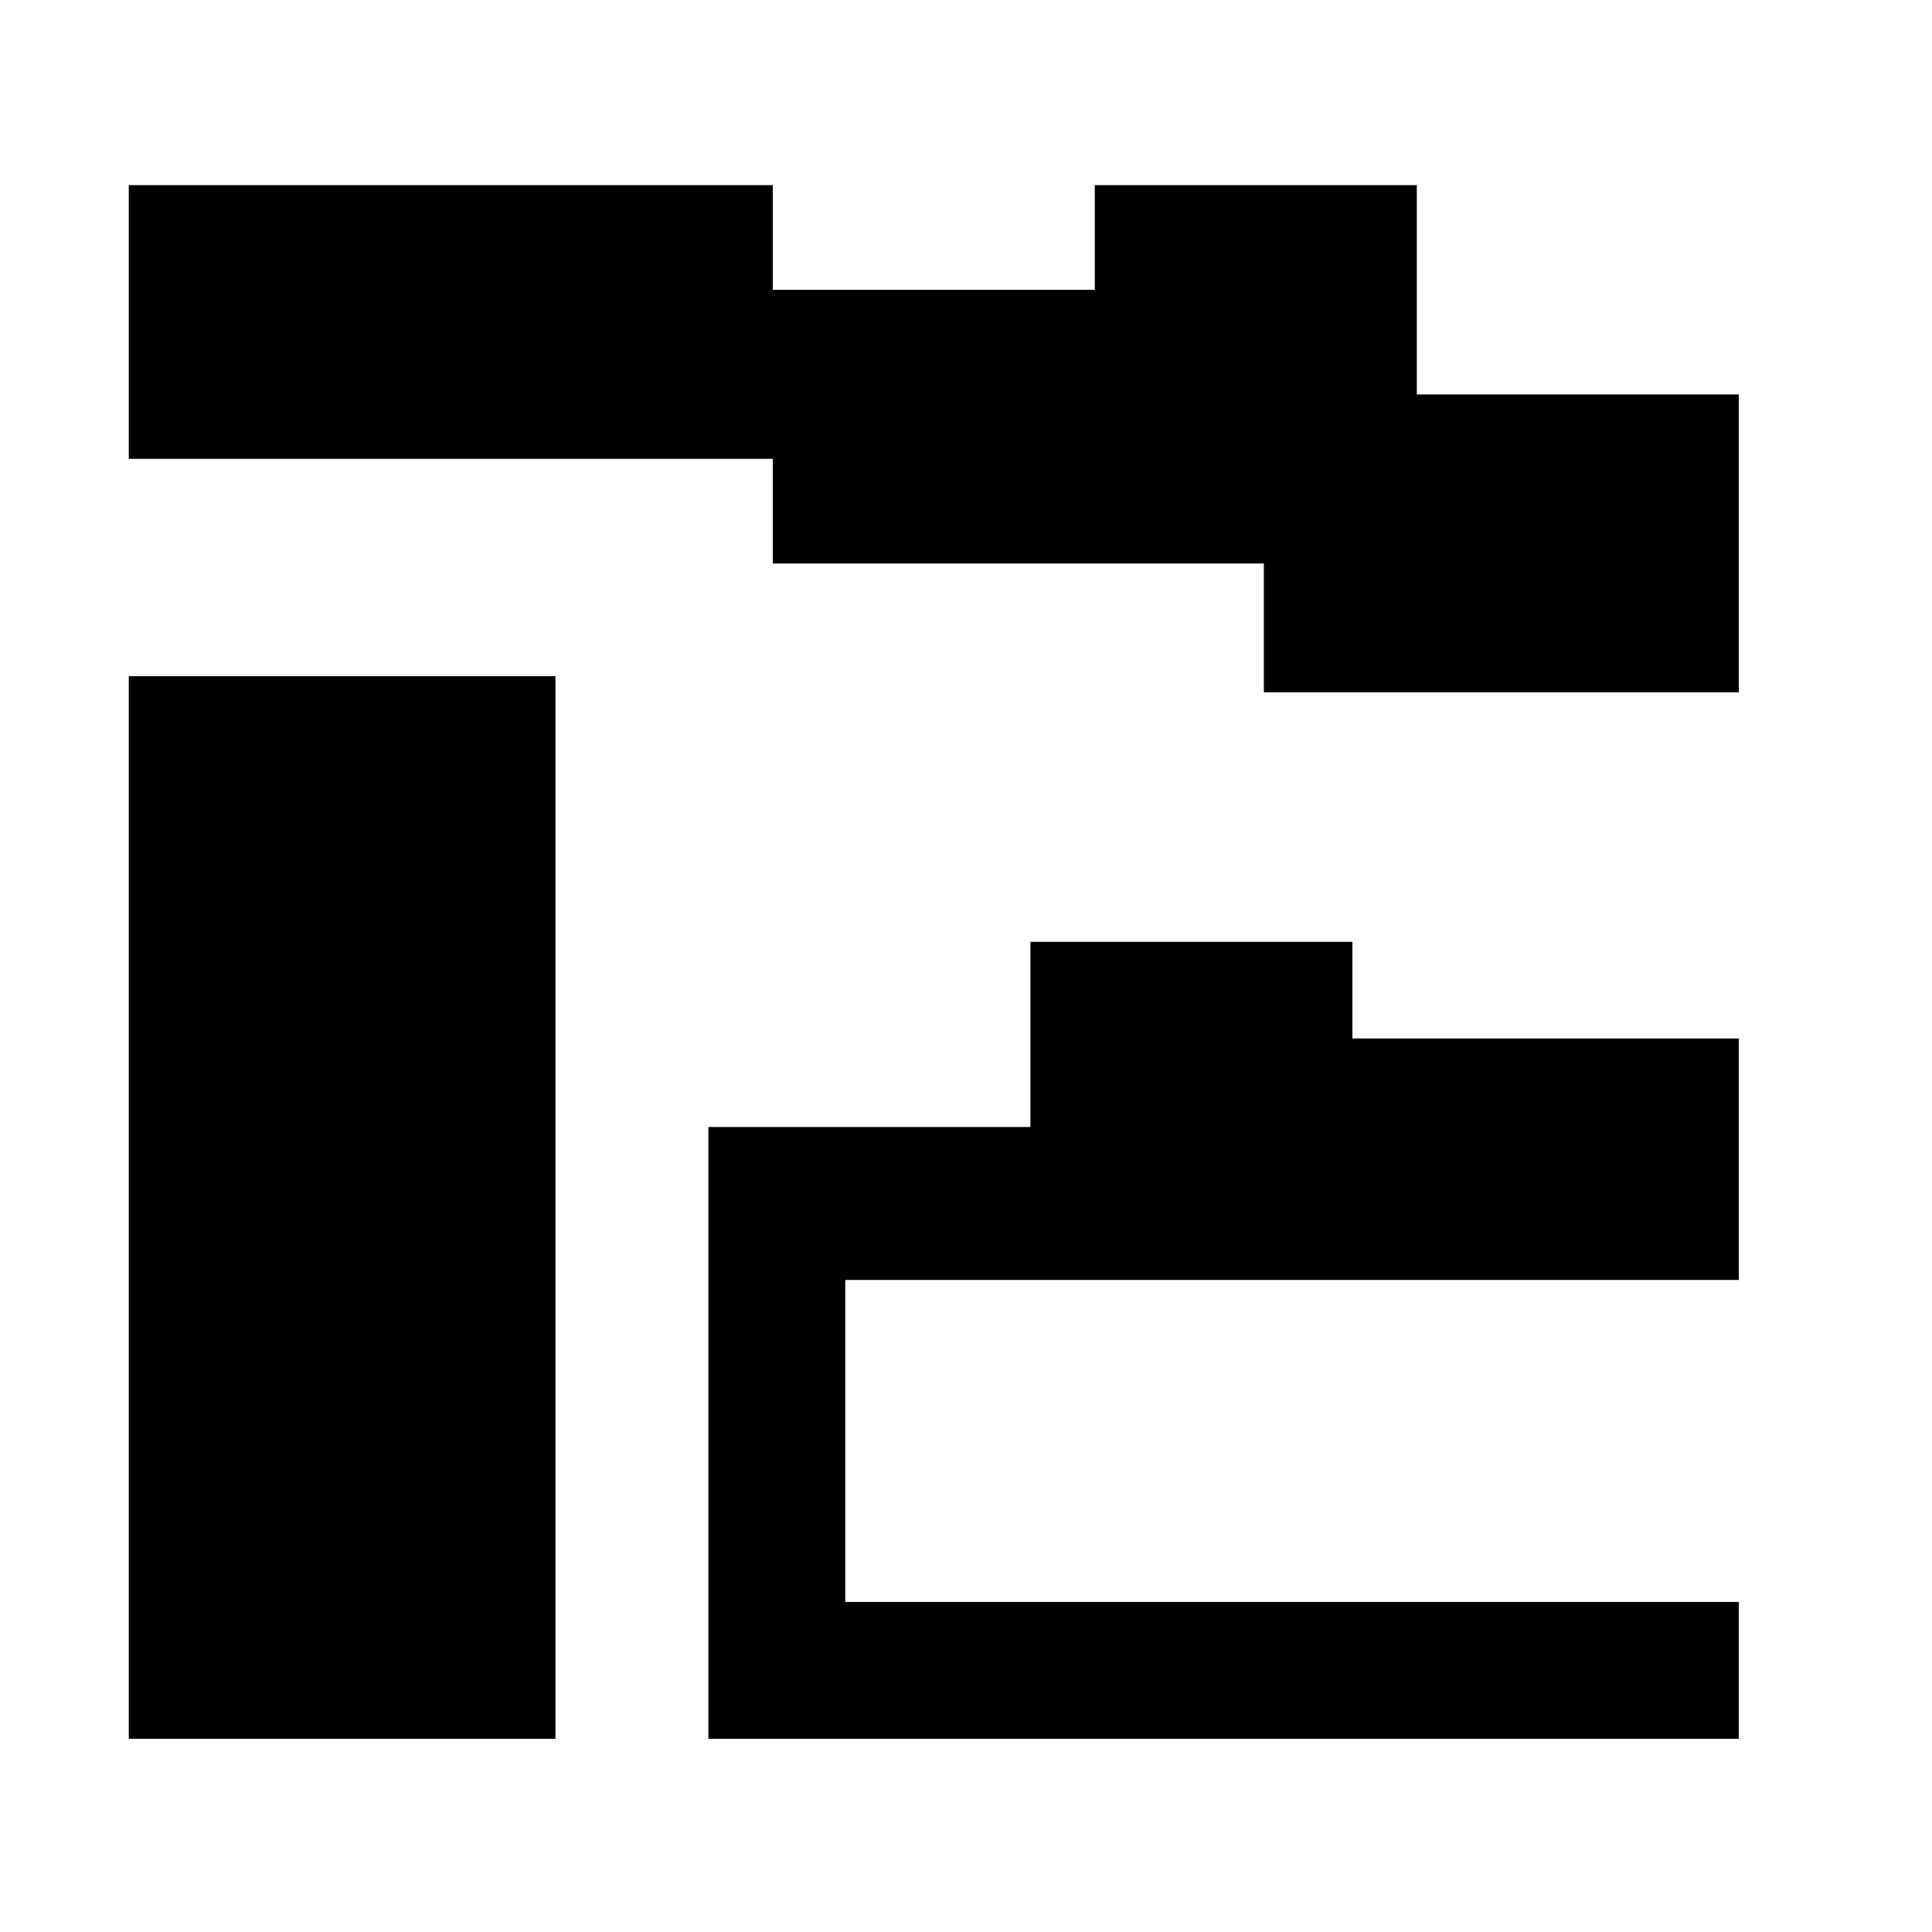
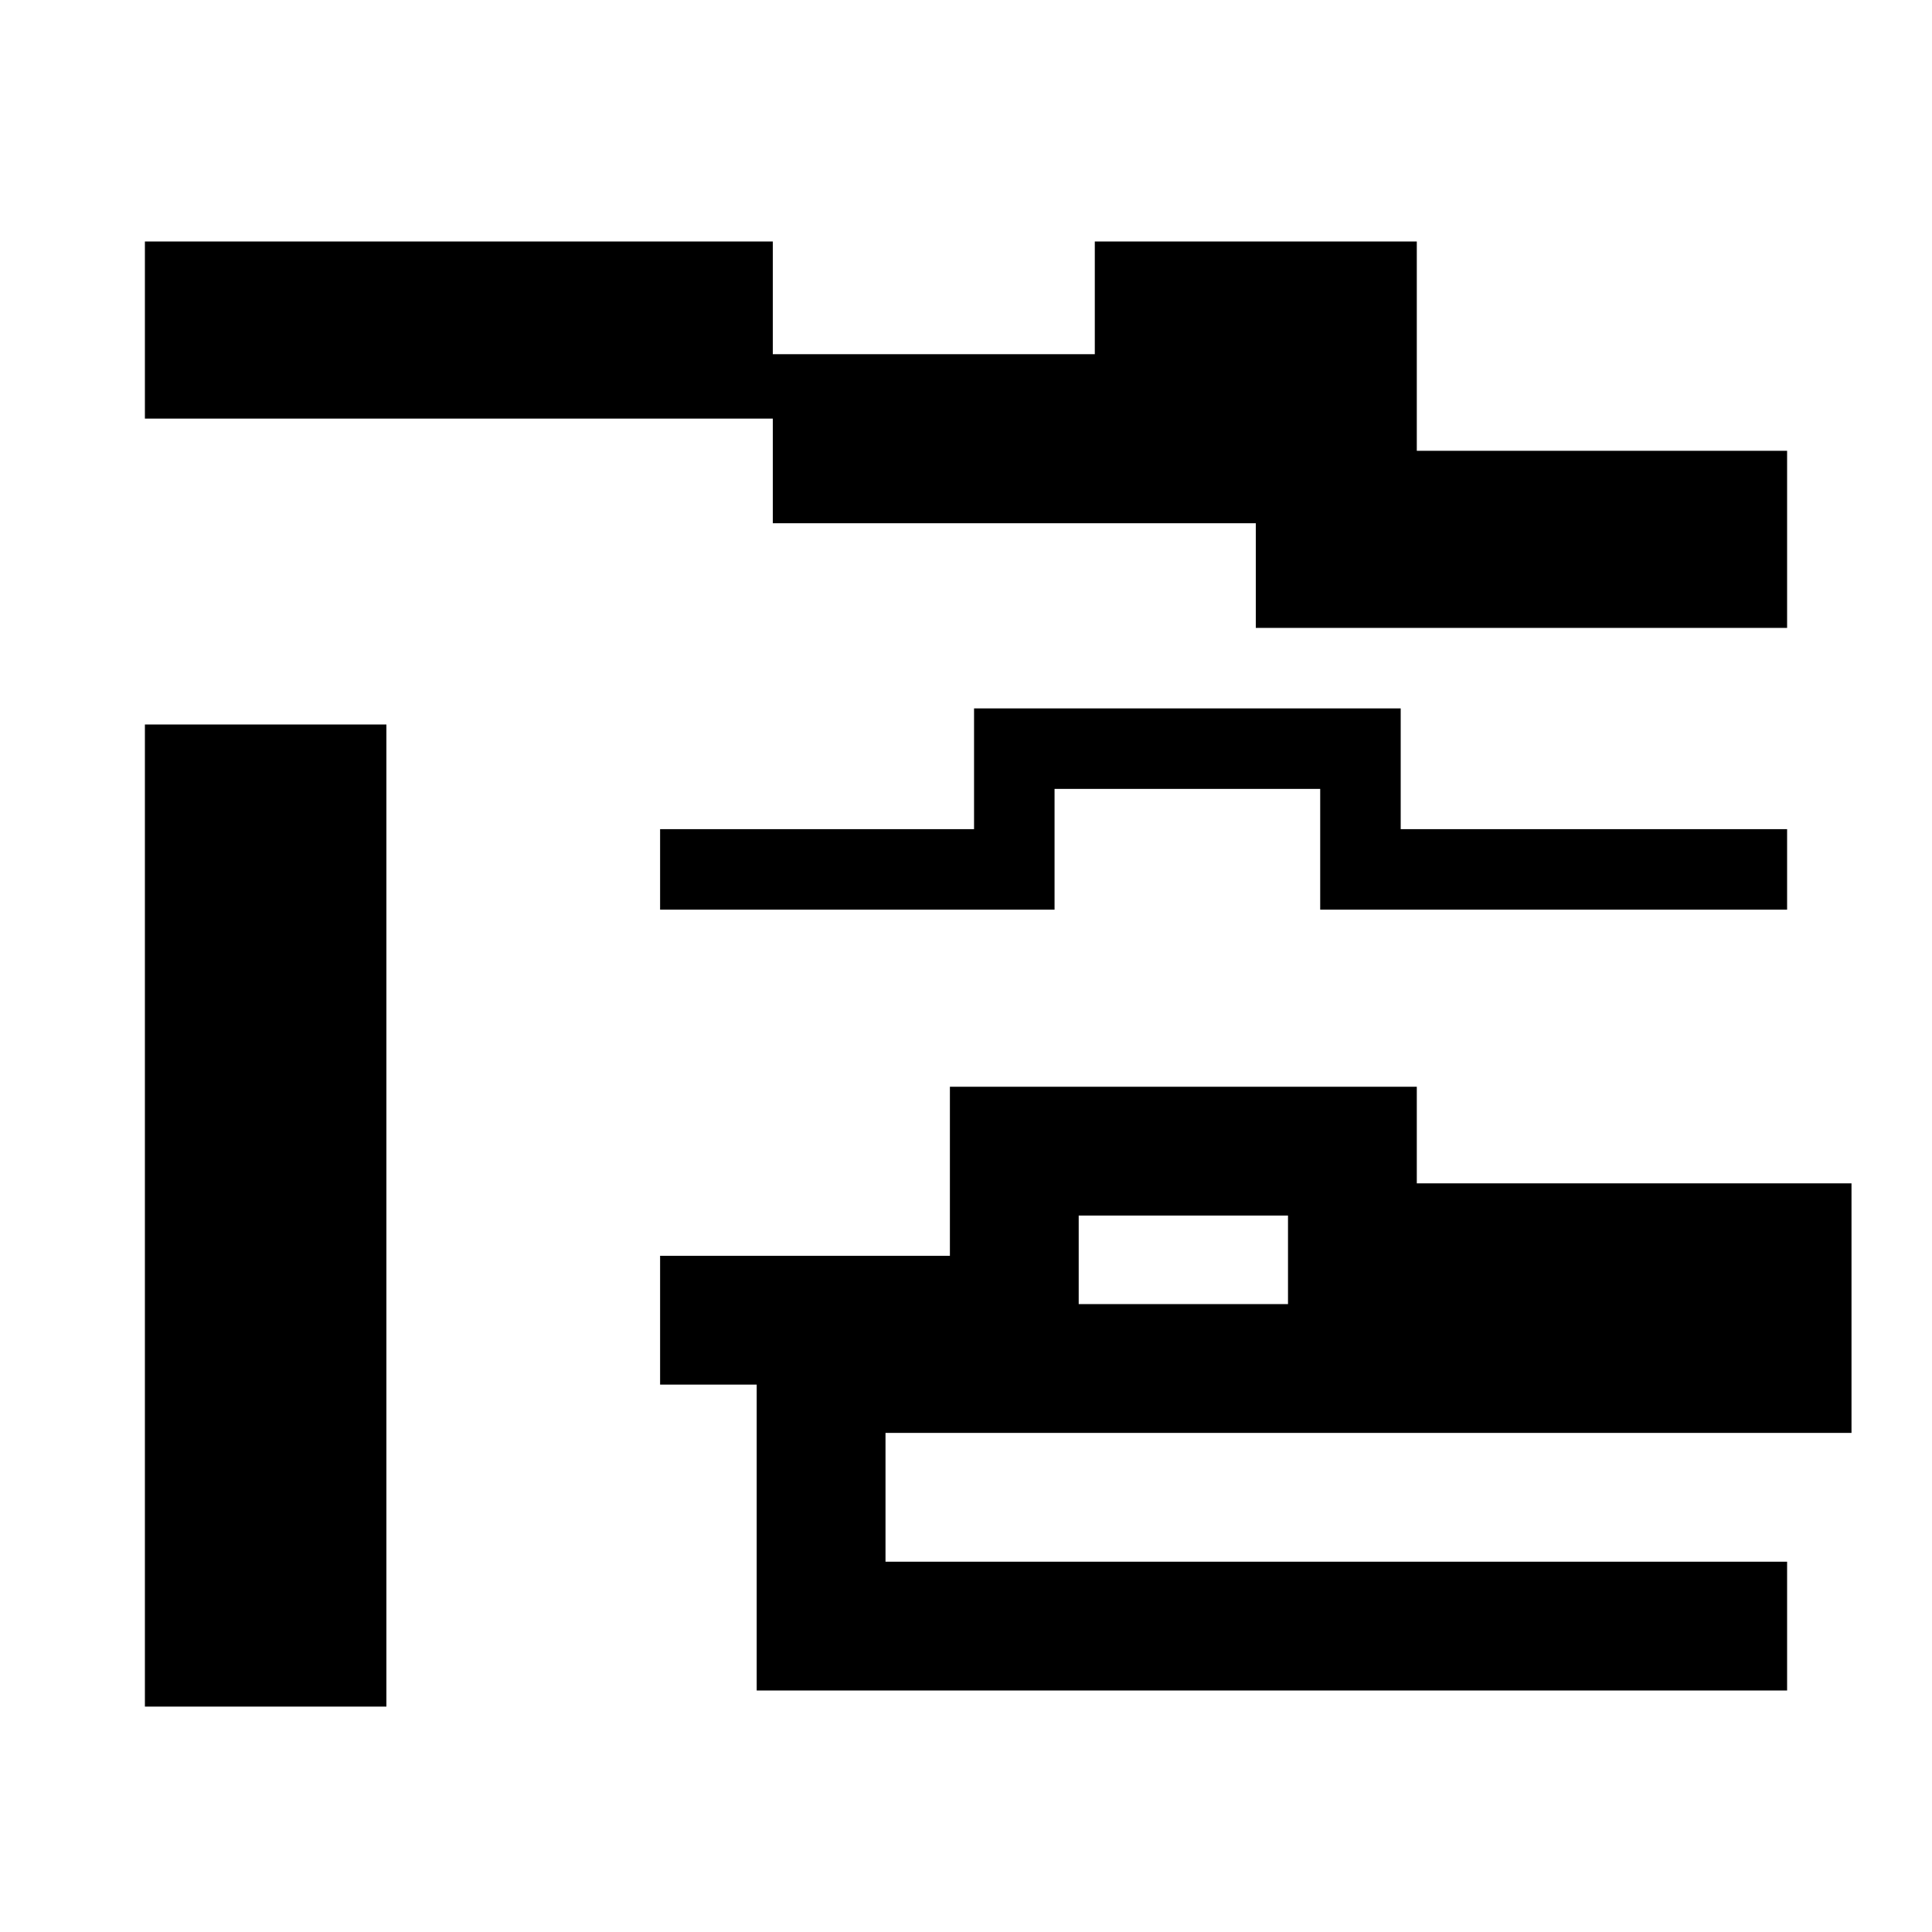
<svg xmlns="http://www.w3.org/2000/svg" viewBox="0 0 240 240" preserveAspectRatio="xMidYMid meet">
-   <path d="M16 23H96V36H136V23H176V49H216V86H157V70H96V57H16Z M16 84H69V216H16Z M88 140H128V117H168V129H216V159H105V199H216V216H88Z" fill="currentColor" fill-rule="evenodd" />
+   <path d="M18 30H96V44H136V30H176V56H222V78H156V65H96V52H18Z M18 90H48V212H18Z" fill="currentColor" fill-rule="evenodd" />
+   <path d="M82 108H126V93H169V108H222" fill="none" stroke="currentColor" stroke-width="10" stroke-linejoin="miter" />
+   <path d="M82 164H126V143H168V155H222V170H102V202H222" fill="none" stroke="currentColor" stroke-width="16" stroke-linejoin="miter" />
</svg>
